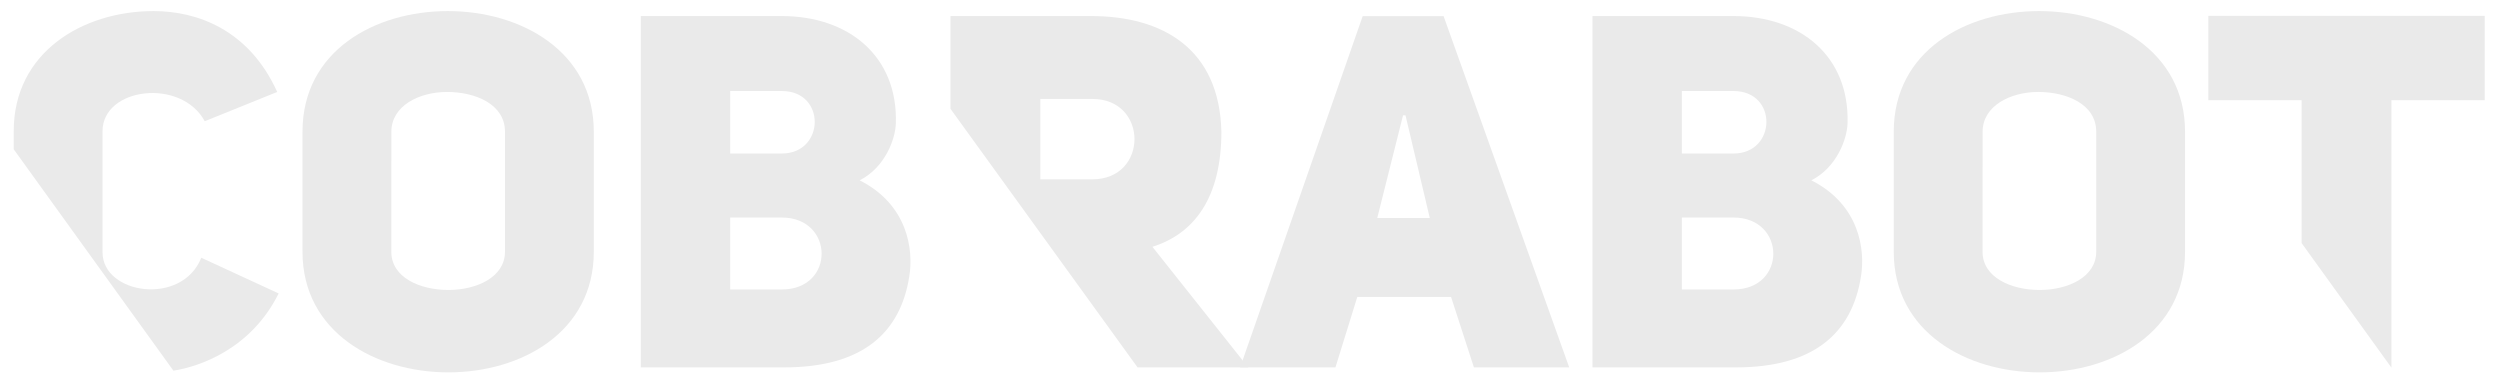
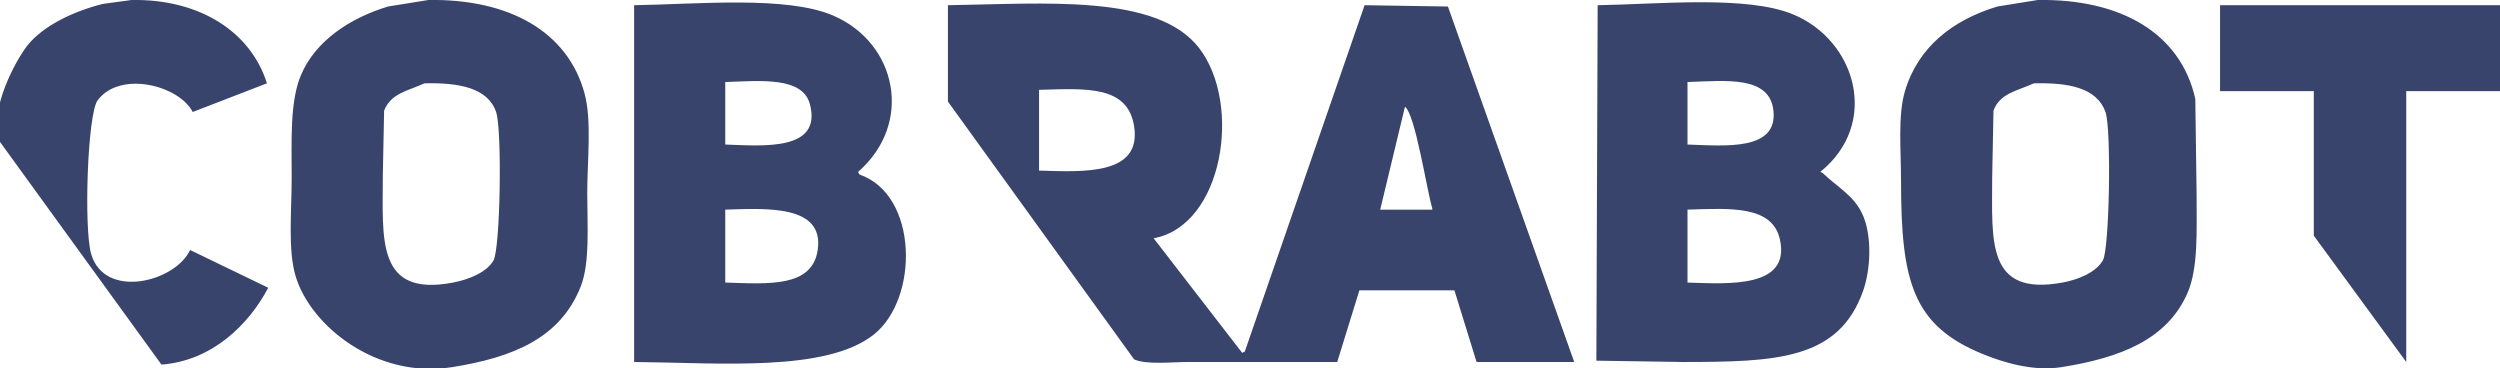
- <svg xmlns="http://www.w3.org/2000/svg" version="1.1" id="Calque_1" x="0px" y="0px" viewBox="0 0 3971.9 615.5" style="enable-background:new 0 0 3971.9 615.5;" xml:space="preserve">
-   <style type="text/css">
- 	.st0{fill:#EAEAEA;}
- </style>
-   <g>
-     <path class="st0" d="M480.6,209.2c0-128.5,115.1-191.6,231-191.6c115.9,0,231.8,63.8,231.8,191.6V400   c0,127.7-115.1,191.6-231,191.6S480.6,527.7,480.6,400V209.2z M621.7,400c0,41,45.7,60.7,90.7,60.7s89.9-20.5,89.9-60.7V209.2   c0-43.4-46.5-63.1-92.2-63.1c-44.2,0-88.3,22.1-88.3,63.1L621.7,400L621.7,400z" />
-     <path class="st0" d="M1365.8,286.5c76.5,38.6,85.9,110.4,78.8,152.9c-14.2,89.9-74.9,144.3-198.7,144.3h-227.8V25.5h223.9   c106.4,0,184.5,63.8,181.3,170.3C1422.6,221.1,1406.1,266,1365.8,286.5z M1242.1,243.9c68.6,0,70.9-99.3,0-99.3h-82v99.3H1242.1z    M1242.1,459.9c85.1,0,83.6-114.3,0-114.3h-82v114.3H1242.1z" />
-     <path class="st0" d="M2493.1,583.7h-151.4l-36.3-111.9h-149l-34.7,111.9h-151.4l194.7-558.1h128.5L2493.1,583.7z M2271.6,346.4   L2233,183.2h-3.9l-41,163.2H2271.6z" />
-     <path class="st0" d="M2877.8,286.5c76.5,38.6,85.9,110.4,78.8,152.9c-14.2,89.9-74.9,144.3-198.7,144.3h-227.8V25.5h223.9   c106.4,0,184.5,63.8,181.3,170.3C2934.6,221.1,2918,266,2877.8,286.5z M2754.1,243.9c68.6,0,70.9-99.3,0-99.3h-82v99.3H2754.1z    M2754.1,459.9c85.1,0,83.6-114.3,0-114.3h-82v114.3H2754.1z" />
-     <path class="st0" d="M3008.7,209.2c0-128.5,115.1-191.6,231-191.6c115.9,0,231.8,63.8,231.8,191.6V400   c0,127.7-115.1,191.6-231,191.6c-115.9,0-231.8-63.8-231.8-191.6V209.2z M3149.8,400c0,41,45.7,60.7,90.7,60.7s89.9-20.5,89.9-60.7   V209.2c0-43.4-46.5-63.1-92.2-63.1c-44.1,0-88.3,22.1-88.3,63.1L3149.8,400L3149.8,400z" />
-   </g>
-   <path class="st0" d="M1510.1,172.9V25.5h223.1c115.1,0,204.2,52.8,207.3,183.7c0,103.3-41.8,161.6-109.6,182.9l152.2,191.6h-175.8   M1735.6,284.9c89.1,0,89.1-127.7,0-127.7h-82.8v127.7H1735.6z" />
-   <path class="st0" d="M3799.4,159.2v424.9l-142.7-197.9v-227h-148.2v-134h439.1v134L3799.4,159.2L3799.4,159.2z" />
-   <path class="st0" d="M442.7,466.2C398.9,554.5,317,582.5,275.5,588.9L21.8,237.2v-28.8c0-126.1,110.4-190.8,222.3-190.8  c68.6,0,151.4,29.2,196.3,128.5l-115.1,46.5c-37.8-69.4-162.4-53.6-162.4,15.8v192.4c0,67,126.1,85.9,156.9,8.7L442.7,466.2z" />
+ <svg xmlns="http://www.w3.org/2000/svg" width="1920" height="282" viewBox="0 0 1920 282">
+   <defs>
+     <style>
+       .cls-1 {
+         fill: #39446d;
+         fill-rule: evenodd;
+       }
+     </style>
+   </defs>
+   <path id="Forme_1" data-name="Forme 1" class="cls-1" d="M101,0c52.815-.915,91.75,24.827,104,64L148,86c-10.625-20.511-55.731-32.011-73-9-7.85,10.459-10.684,98.4-5,118,10.222,35.251,64.439,21.7,76-3l60,29c-14.732,28.014-42.943,56.115-82,59L0,109C-9.73,84.535,13.268,44.741,21,35,33.318,19.482,57.017,8.508,79,3ZM329,0c61.769-.983,107.144,24.107,120,72,5.6,20.868,2,51.738,2,76,0,25.037,2.233,53.669-5,72-15.49,39.256-51.206,54.433-99,62-57.4,9.089-108.5-31.41-120-70-6.019-20.206-3-50.317-3-75,0-28.863-1.441-58.67,7-79,11.07-26.661,37.983-44.215,67-53ZM1565,0c63.23-1,109.72,25.138,121,76q0.495,37,1,74c0,27.744,1.29,55.943-7,75-15.64,35.961-51.9,49.86-97,57-22.15,3.506-45.56-4.141-60-10-54.11-21.953-63-55.863-63-133,0-23.043-2.6-50.141,3-69,10.14-34.145,37-54.725,71-65ZM487,4c48.549-.735,117.243-7.438,153,8,49.124,21.21,61.621,82.994,19,120q0.5,1,1,2c45.39,15.492,45.851,95.491,11,123-36.737,29-118.49,21.594-184,21V4ZM728,4c74.46-1.083,160.861-8.892,193,33,33.128,43.181,18.357,136.266-35,146l68,88,2-1q46-132.987,92-266l64,1,97,273h-75q-8.505-27.5-17-55h-73q-8.505,27.5-17,55H913c-12.952,0-32.5,2.286-42-2L728,78V4Zm499,0c47.02-.729,114.45-7.671,150,7,48.7,20.1,66.87,84.023,21,121,0.67,0.333,1.33.667,2,1,11.13,10.9,24.49,17.286,31,33,6.75,16.294,5.59,40.946,0,57-18.62,53.422-66.68,55-139,55l-66-1Q1226.495,140.513,1227,4Zm478,0h215V70h-72V278q-35.49-48.495-71-97V70h-72V4ZM557,63v48c28.961,1.028,74.536,5.253,65-31C616.426,58.809,584.186,62.047,557,63Zm739,0v48c29,1,69.35,5,66-26C1359.09,58.072,1326.11,61.984,1296,63ZM326,64c-12.946,5.9-25.819,7.609-31,21q-0.5,25-1,50c0,48.695-5.243,93.339,54,82,12.013-2.3,25.793-7.789,31-17,5.281-9.342,6.7-100.287,2-114C374.594,67.3,352.213,63.366,326,64Zm1236,0c-12.72,5.8-26.19,7.613-31,21q-0.495,25.5-1,51c0,48.742-4.85,91.805,54,81,12.31-2.26,25.57-7.754,31-17,5.07-8.636,6.66-101.007,2-114C1610.28,67.254,1588.49,63.359,1562,64ZM798,69v62c34.153,1.05,78.9,3.72,73-34C866.105,65.687,834.776,67.9,798,69Zm281,13q-9.495,39.5-19,79h40v-1C1095.84,146.425,1086.94,87.573,1079,82ZM557,161v56c33.592,1.084,66.749,3.757,71-25C633.146,157.192,588.808,160,557,161Zm739,0v56c31.66,1.024,79.18,4.382,71-33C1361.23,157.616,1328.79,159.961,1296,161Z" />
</svg>
